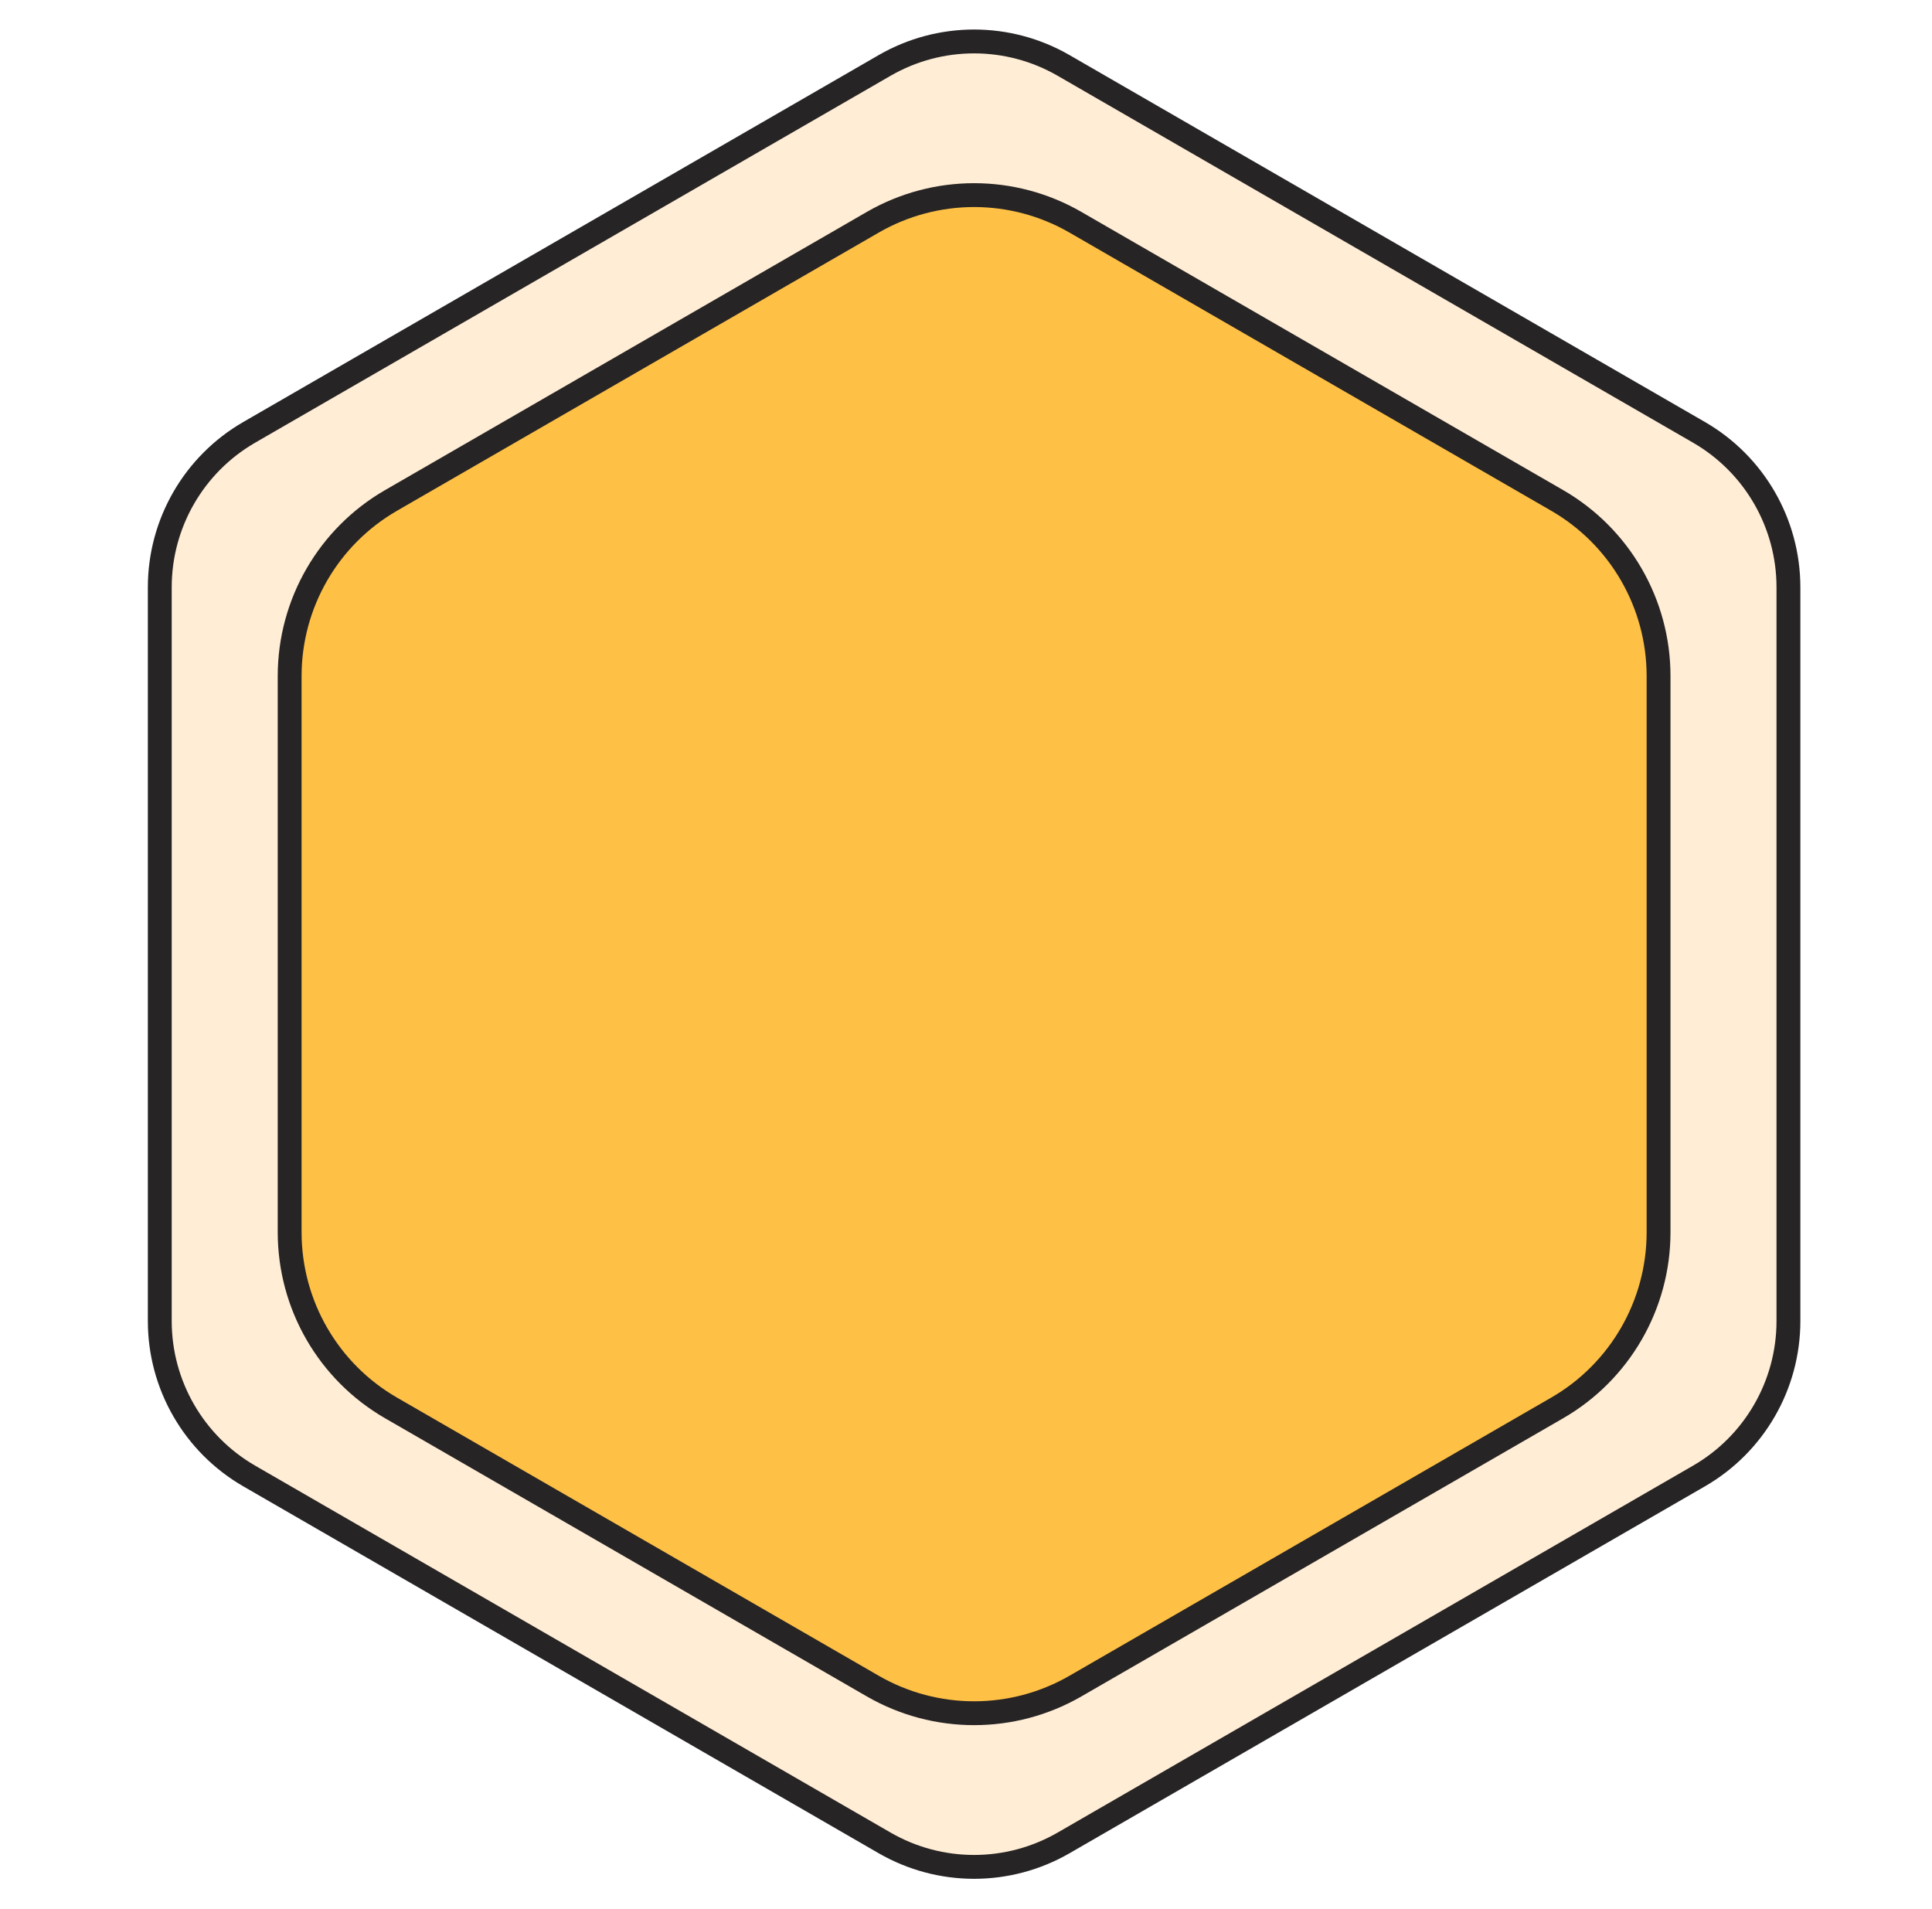
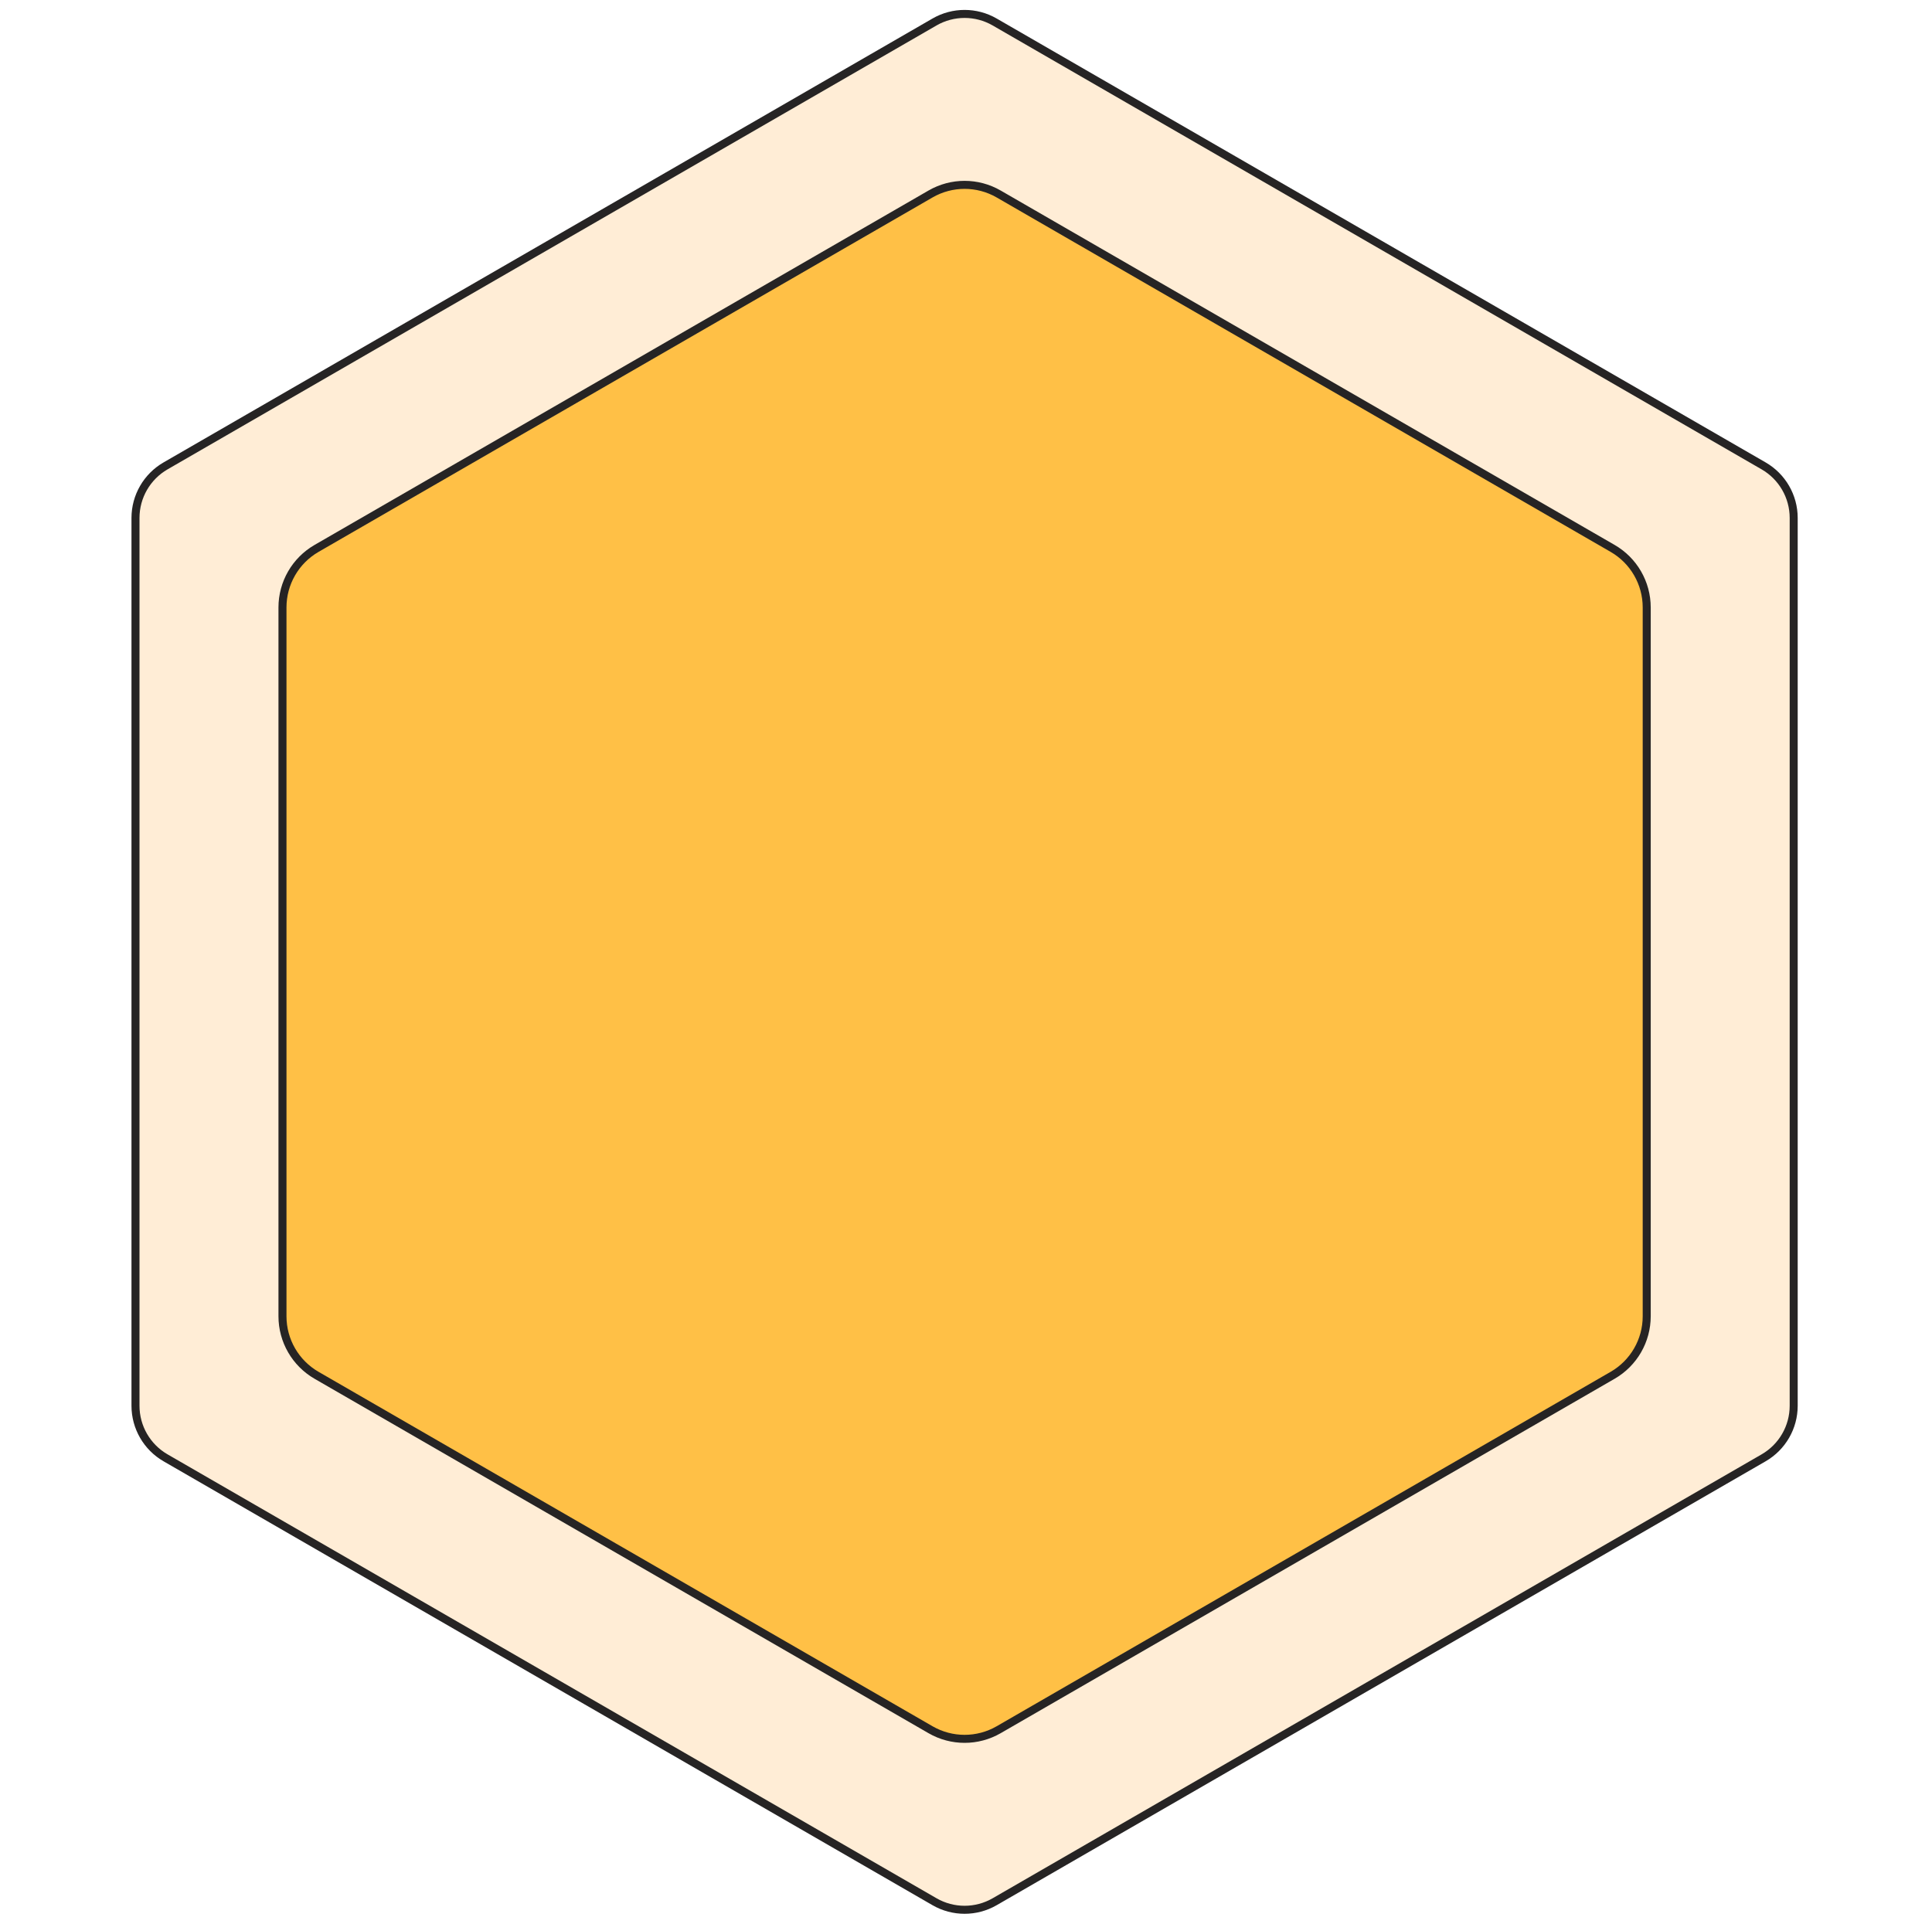
- <svg xmlns="http://www.w3.org/2000/svg" width="81" height="80" viewBox="0 0 81 80" fill="none">
-   <path d="M37.09 2.742C39.41 1.403 42.269 1.403 44.59 2.742L71.231 18.124C73.551 19.464 74.981 21.94 74.981 24.619V55.381C74.981 58.06 73.551 60.536 71.231 61.876L44.59 77.258C42.269 78.597 39.41 78.597 37.09 77.258L10.449 61.876C8.129 60.536 6.699 58.06 6.699 55.381V24.619C6.699 21.94 8.129 19.464 10.449 18.124L37.09 2.742Z" fill="#FFEDD6" stroke="#262424" />
-   <path d="M36.59 9.318C39.22 7.8 42.461 7.8 45.09 9.318L65.286 20.979C67.915 22.497 69.535 25.303 69.536 28.339V51.661C69.535 54.697 67.915 57.504 65.286 59.022L45.09 70.682C42.461 72.2 39.22 72.2 36.59 70.682L16.394 59.022C13.764 57.504 12.144 54.697 12.144 51.661V28.339C12.144 25.303 13.764 22.497 16.394 20.979L36.59 9.318Z" fill="#FFC046" stroke="#262424" />
+ <svg xmlns="http://www.w3.org/2000/svg" width="241" height="240" viewBox="0 0 241 240" fill="none">
+   <path d="M116.574 2.742C118.895 1.403 121.754 1.403 124.074 2.742L219.997 58.124C222.318 59.464 223.747 61.94 223.747 64.619V175.381C223.747 178.06 222.318 180.536 219.997 181.876L124.074 237.258C121.754 238.597 118.895 238.597 116.574 237.258L20.651 181.876C18.331 180.536 16.901 178.06 16.901 175.381V64.619C16.901 61.94 18.331 59.464 20.651 58.124L116.574 2.742Z" fill="#FFEDD6" stroke="#262424" />
+   <path d="M116.075 24.202C118.705 22.683 121.945 22.683 124.575 24.202L201.163 68.42C203.793 69.939 205.413 72.745 205.413 75.782V164.218C205.413 167.255 203.793 170.061 201.163 171.579L124.575 215.798C121.945 217.317 118.705 217.316 116.075 215.798L39.486 171.579C36.856 170.061 35.236 167.255 35.236 164.218V75.782C35.236 72.745 36.856 69.939 39.486 68.42L116.075 24.202Z" fill="#FFC046" stroke="#262424" />
</svg>
